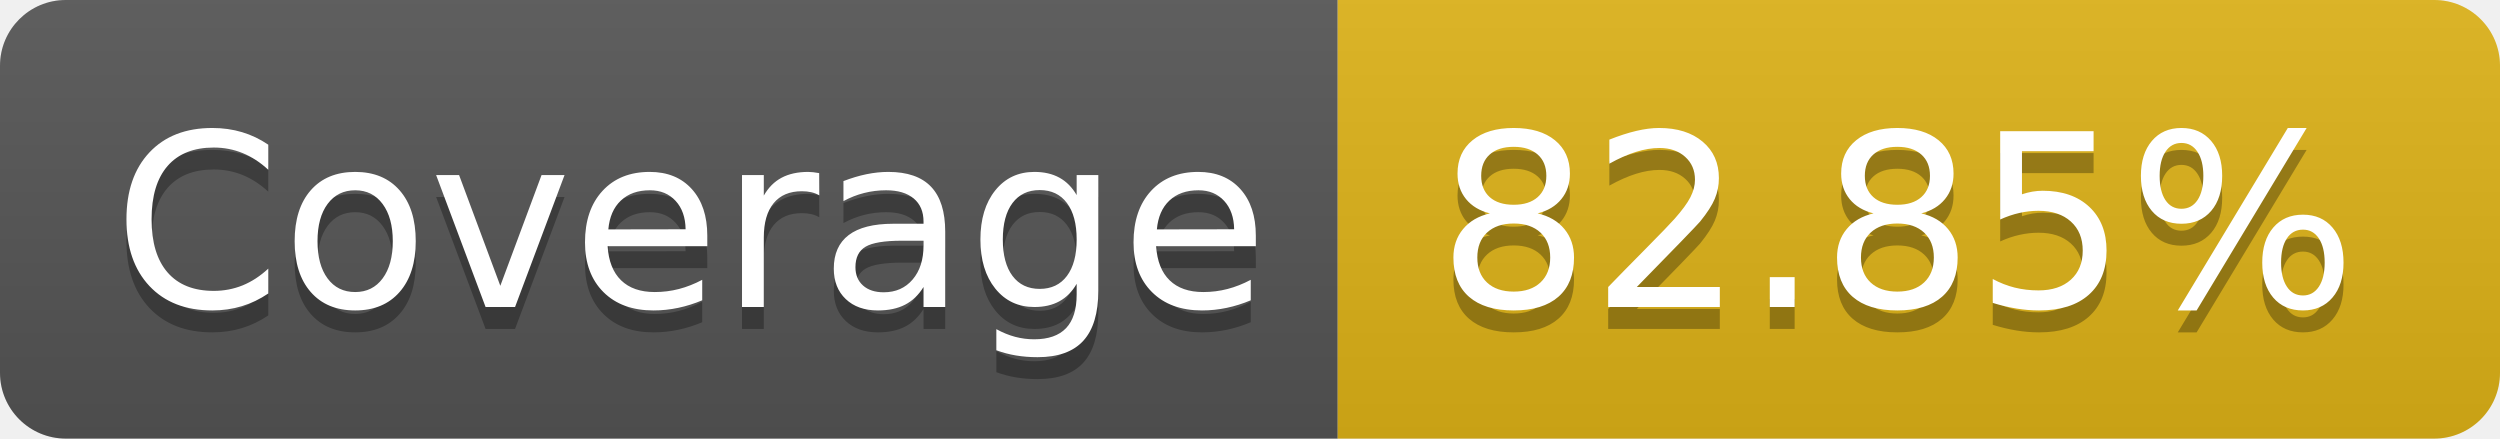
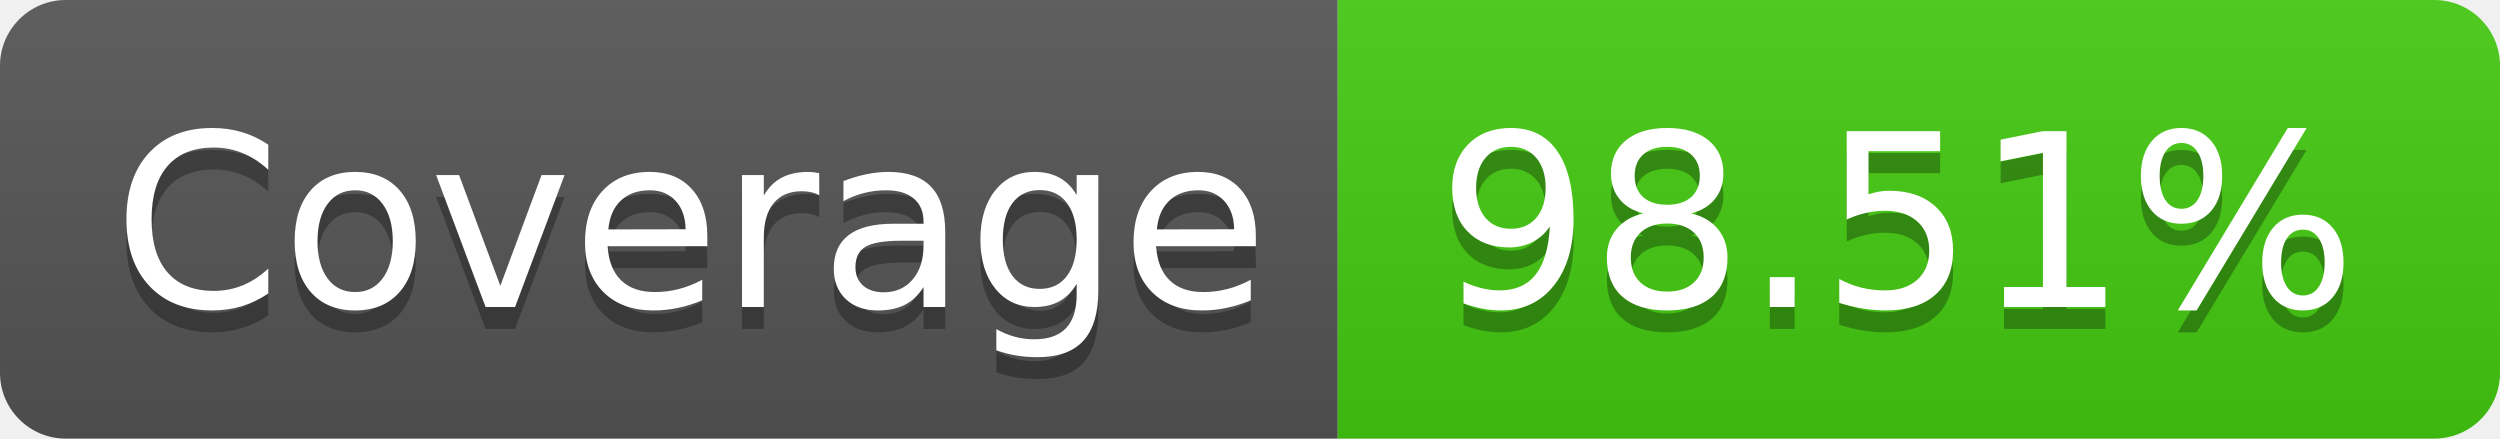
<svg xmlns="http://www.w3.org/2000/svg" width="114" height="20">
  <linearGradient id="b" x2="0" y2="100%">
    <stop offset="0" stop-color="#bbb" stop-opacity=".1" />
    <stop offset="1" stop-opacity=".1" />
  </linearGradient>
  <clipPath id="a">
    <rect width="114" height="20" rx="3" fill="#fff" />
  </clipPath>
  <g clip-path="url(#a)">
    <path fill="#555" d="M0 0h61v20H0z" />
-     <path fill="#dfb317" d="M61 0h53v20H61z" />
+     <path fill="#4c1" d="M61 0h53v20H61z" />
    <path fill="url(#b)" d="M0 0h114v20H0z" />
  </g>
  <g fill="#fff" text-anchor="middle" font-family="DejaVu Sans,Verdana,Geneva,sans-serif" font-size="110">
    <text x="315" y="150" fill="#010101" fill-opacity=".3" transform="scale(.1)" textLength="510">Coverage</text>
    <text x="315" y="140" transform="scale(.1)" textLength="510">Coverage</text>
-     <text x="865" y="150" fill="#010101" fill-opacity=".3" transform="scale(.1)" textLength="430">82.85%</text>
-     <text x="865" y="140" transform="scale(.1)" textLength="430">82.85%</text>
+     <text x="865" y="150" fill="#010101" fill-opacity=".3" transform="scale(.1)" textLength="430">98.51%</text>
+     <text x="865" y="140" transform="scale(.1)" textLength="430">98.51%</text>
  </g>
</svg>
